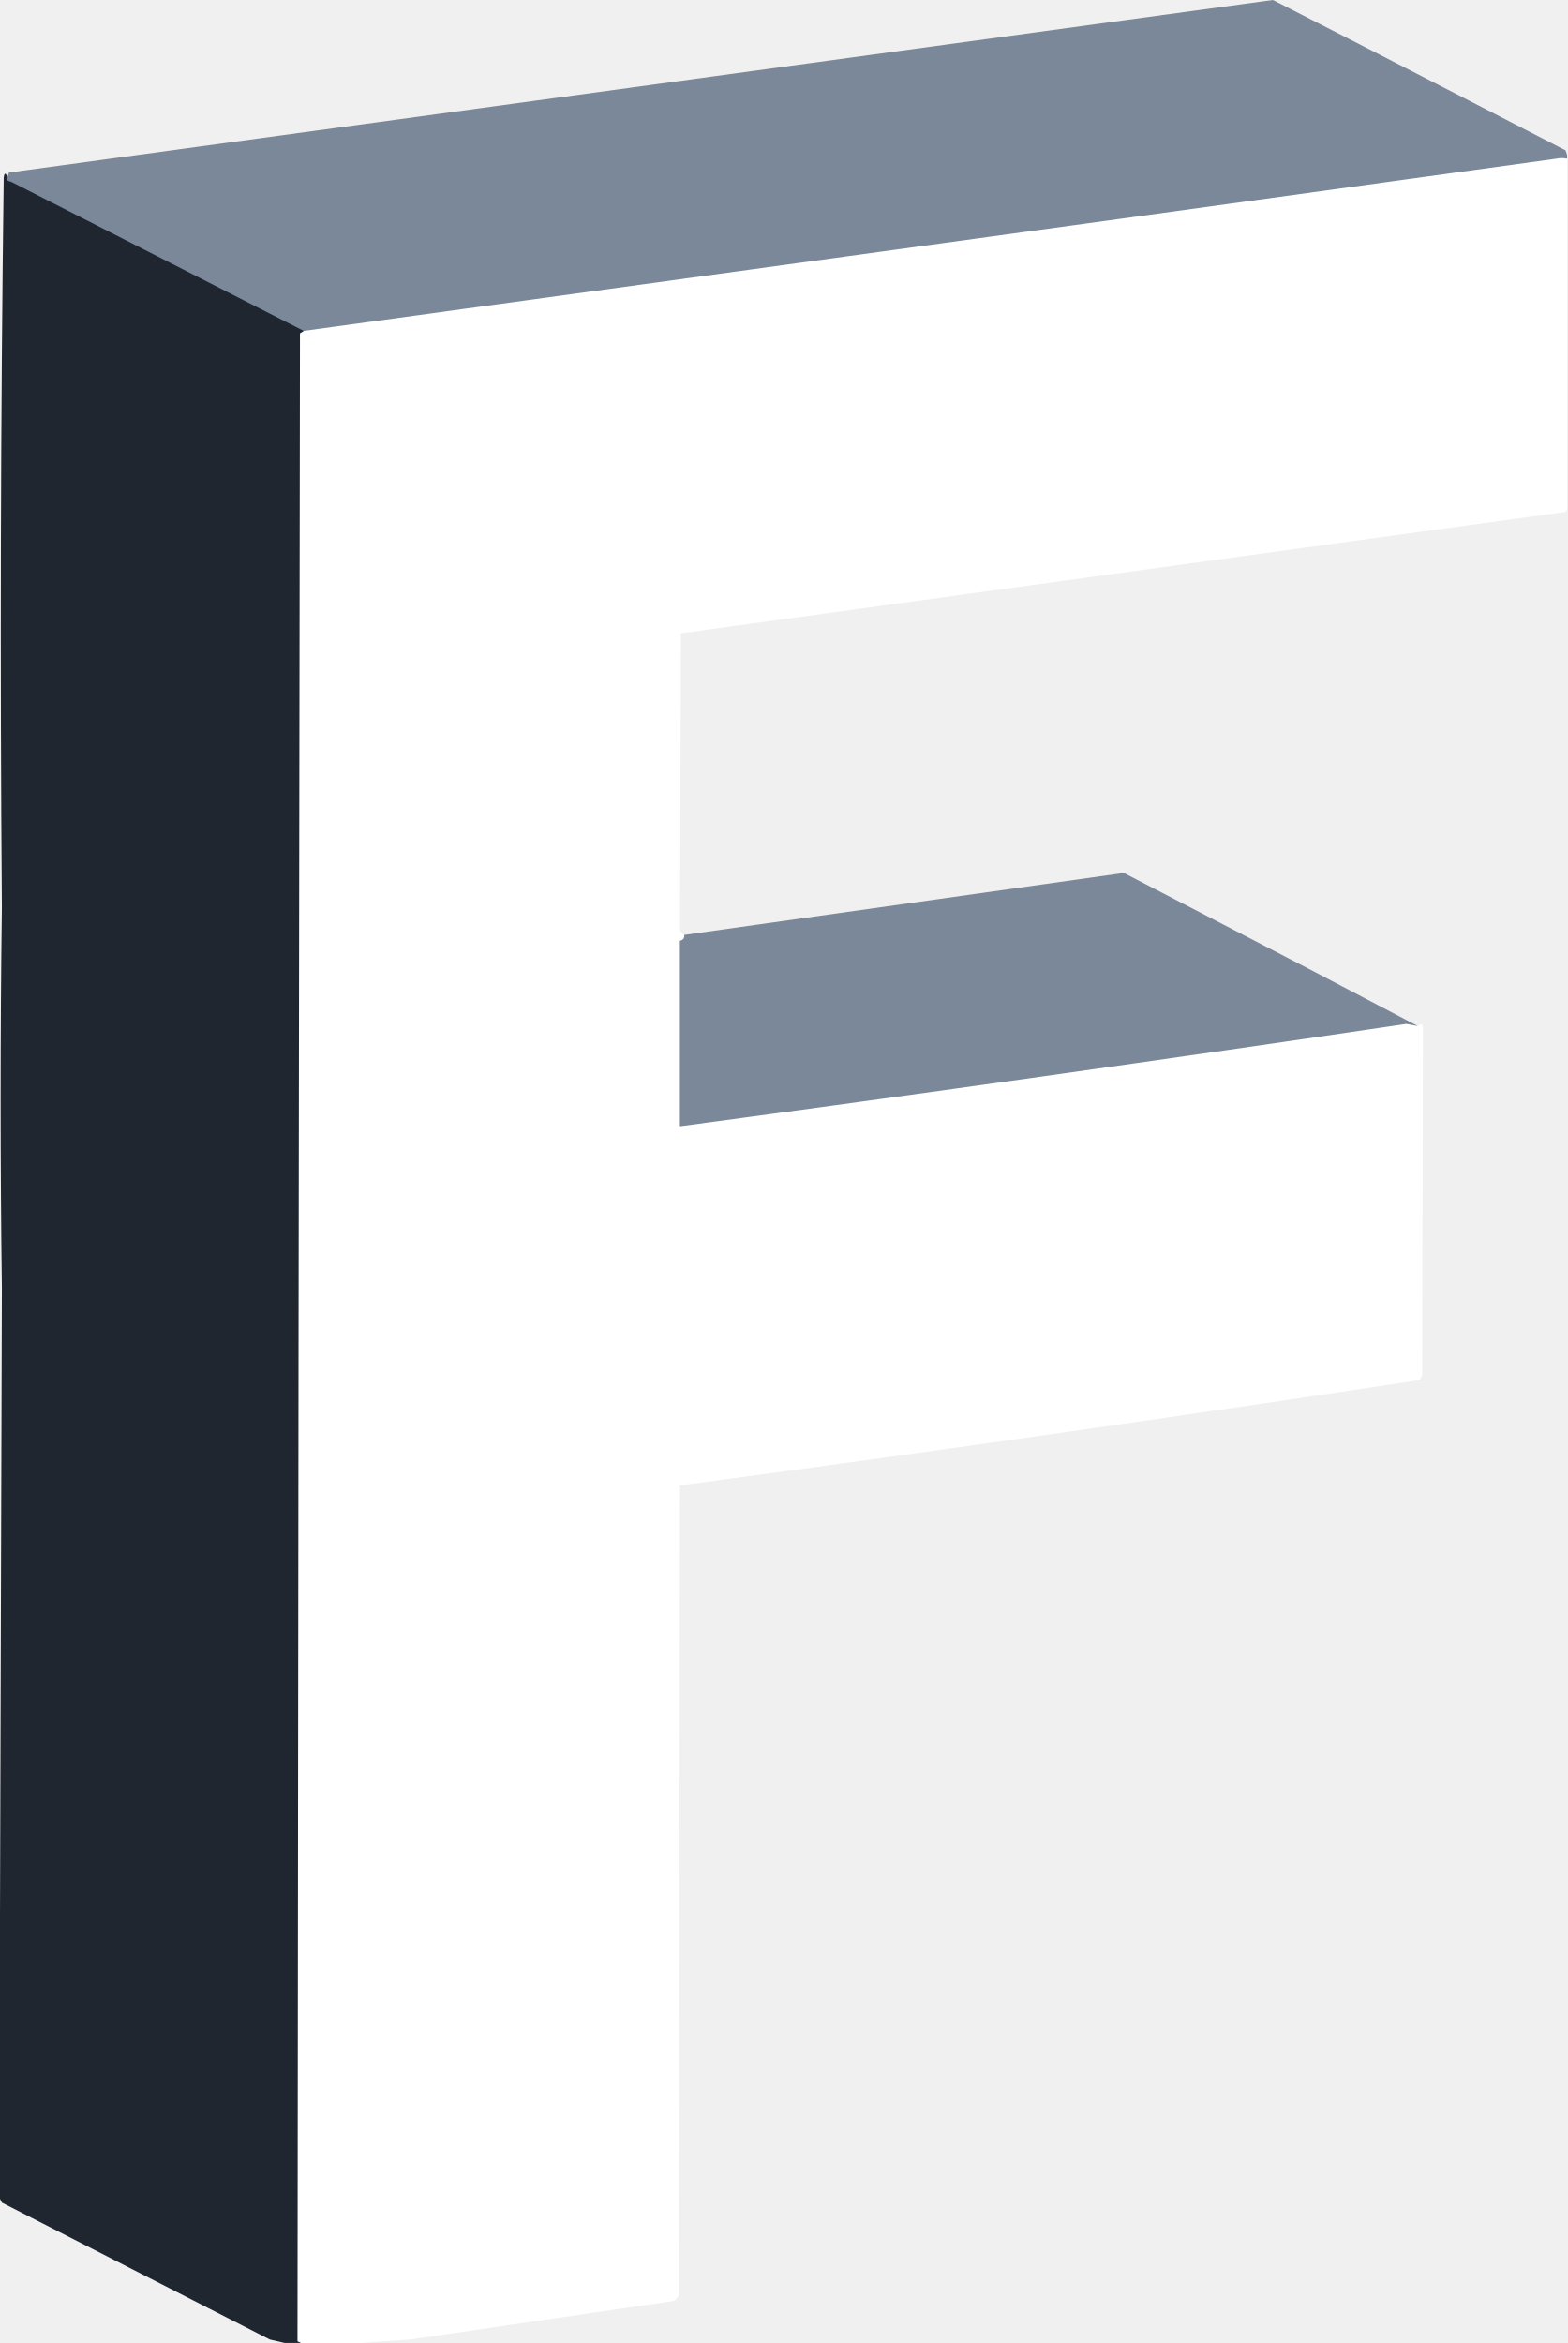
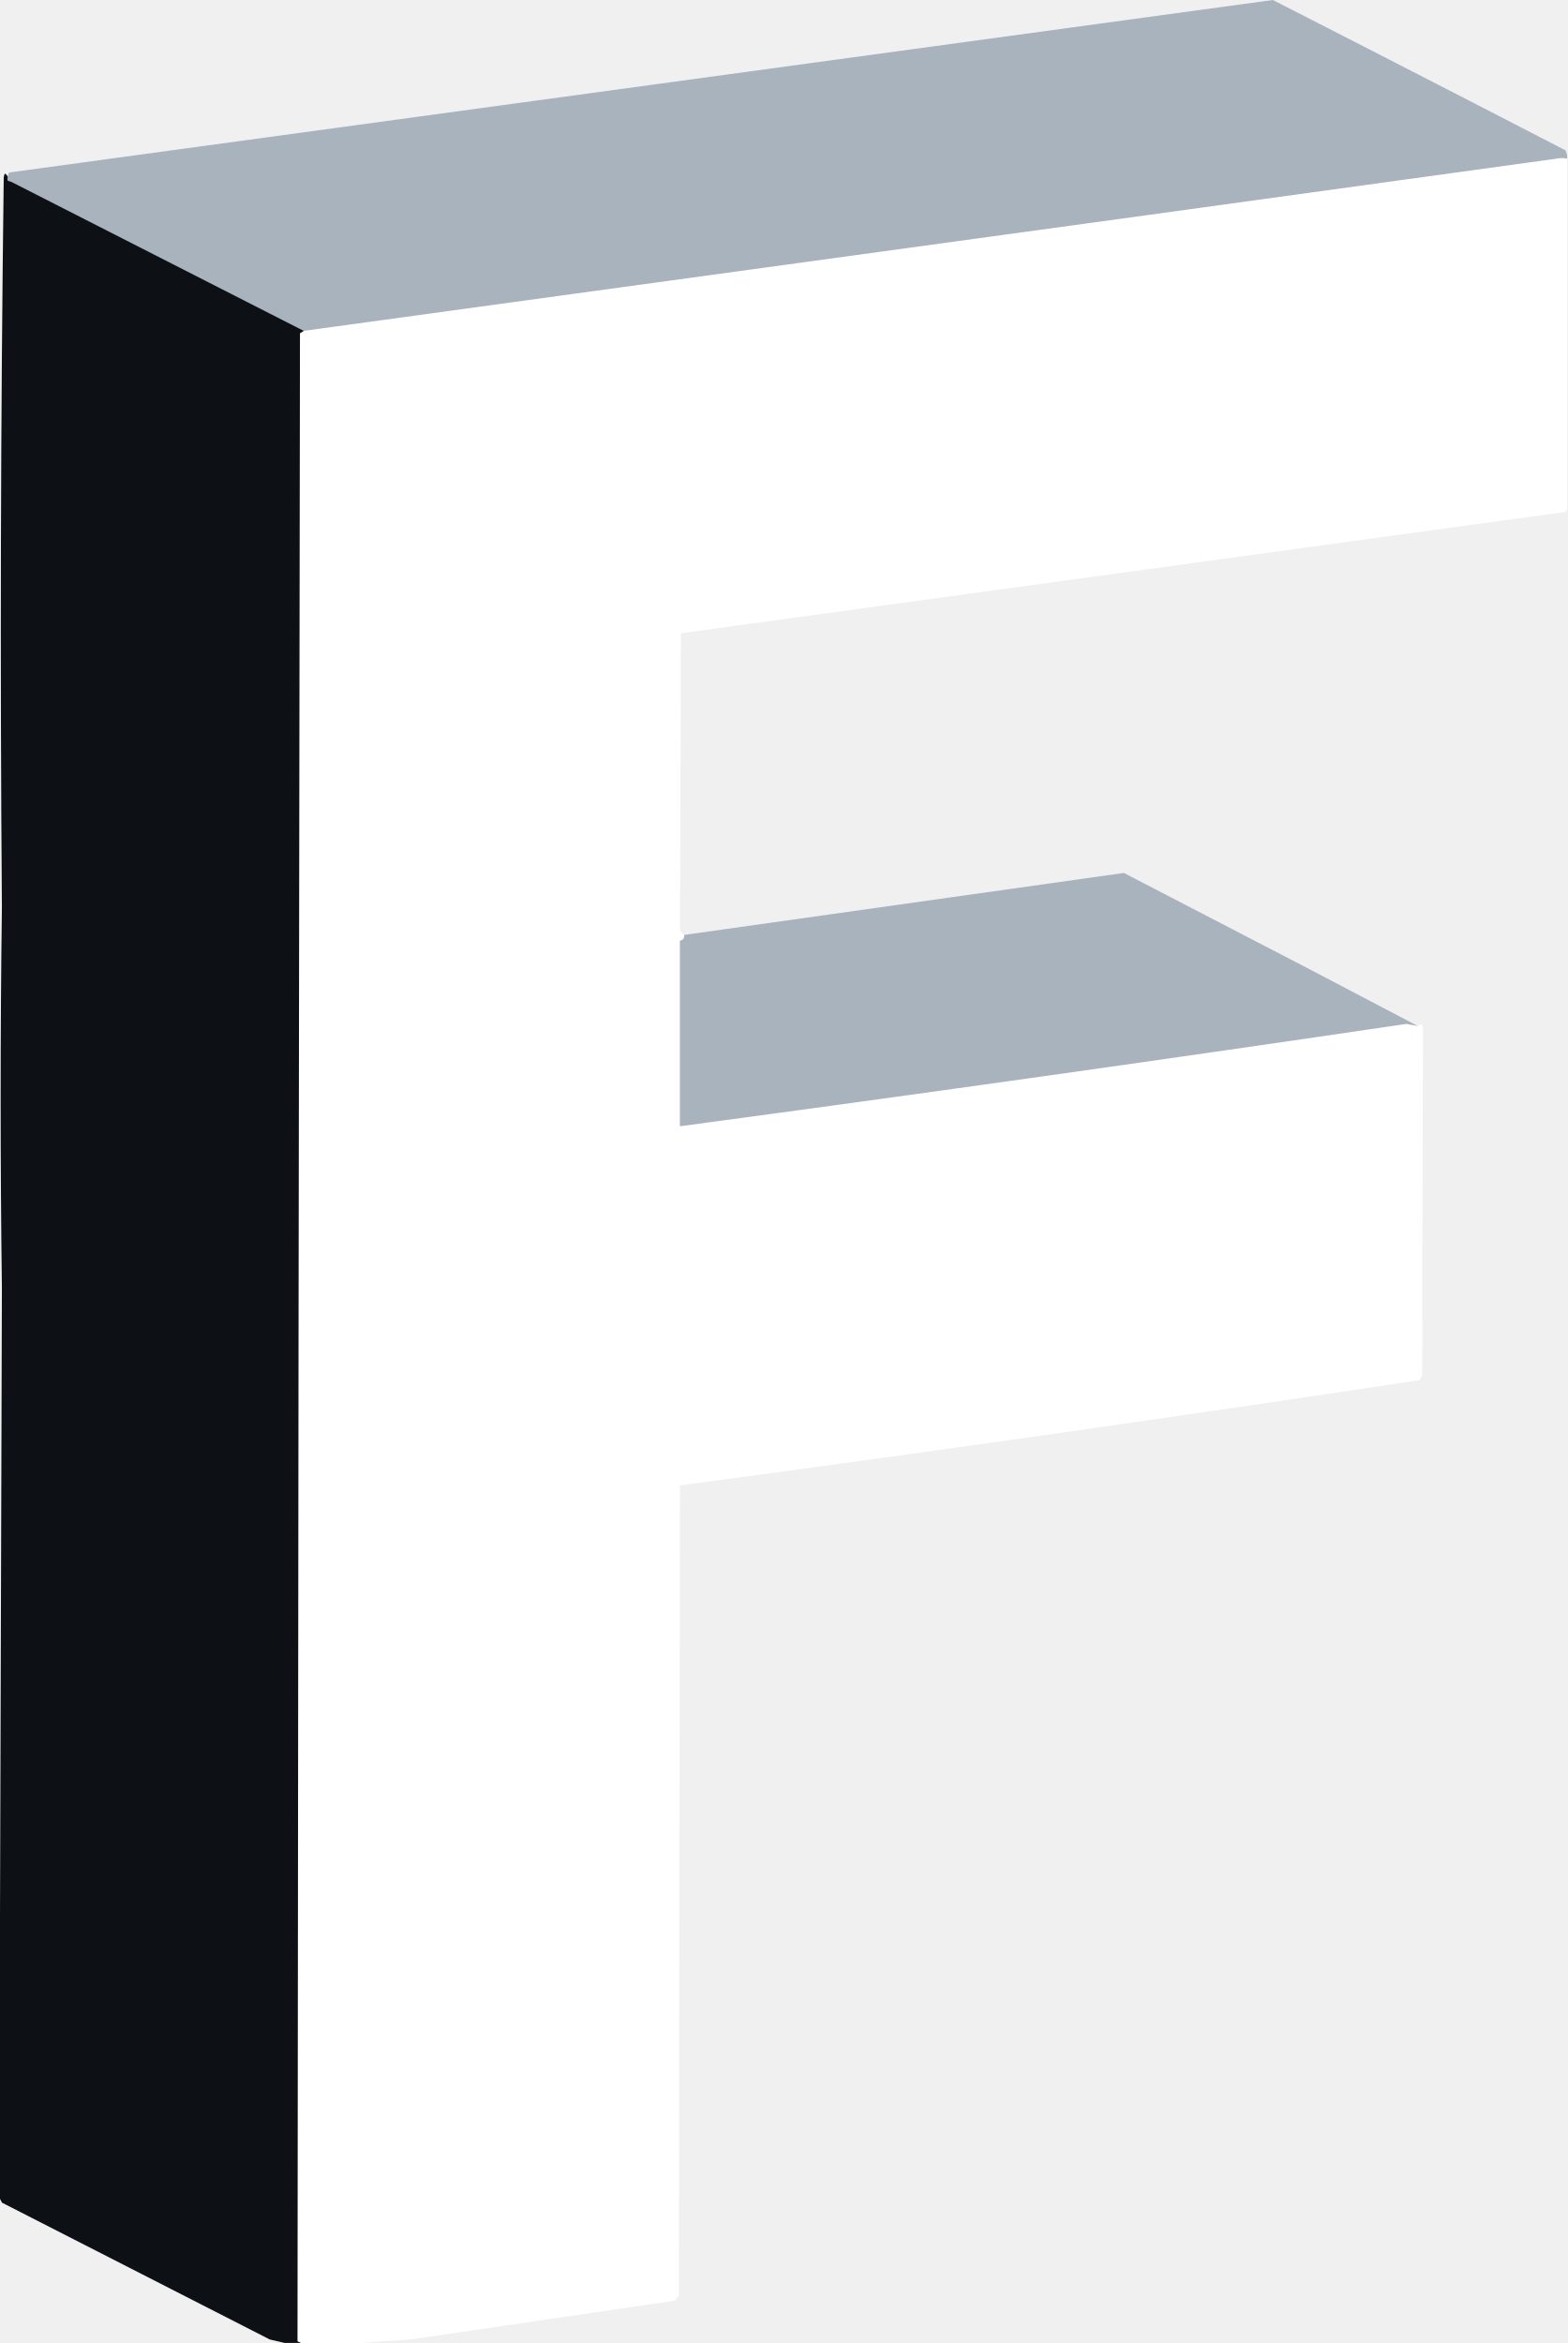
<svg xmlns="http://www.w3.org/2000/svg" id="Layer_1" data-name="Layer 1" viewBox="0 0 272.76 407.81">
  <defs>
    <style>
      .cls-1 {
-         fill: #1F2630;
+         fill: #0D1015;
      }

      .cls-2 {
        fill: #FFFFFF;
      }

      .cls-3 {
-         fill: #7B8899;
+         fill: #A9B3BE;
      }
    </style>
  </defs>
  <path class="cls-1" d="M1.34,30.71l51.47,26.13.06.75-.3,212.21-.13,138h-2.9s-2.58-.6-2.58-.6L.34,383.38l-.34-.66v-49.21c.11-36.45.22-72.9.33-109.36-.29-21.59-.29-44.55,0-66.26C0,115.3.11,72.95.65,30.85c.13-.79.26-.79.69-.13Z" />
  <path class="cls-3" d="M246.76,178.58l-56.12,8.13-72.94,10.17v-33.75c.64-.13,1.02-.21,1.37-.4l76.54-10.79,32.22,16.71,18.91,9.92Z" />
  <path class="cls-2" d="M272.76,27.62v60.79s-.22.68-.22.68l-154.03,21.13-.15,51.81.71.71c.1.52-.15.86-.74,1.01v32.28c42.2-5.66,84.34-11.6,126.43-17.81l1.99.36c.61-.54.92-.2.91.55l-.14,60.21-.43.88c-42.73,6.45-85.64,12.56-128.75,18.32l-.19,141.08-.77.84-45.73,6.7-8.95.66h-10.28s-.64-.31-.64-.31c.1-116.17.24-232.68.43-349.5l.64-.4.22-.68c73.16-10.07,146-20.06,218.5-29.97.61.06,1.01.28,1.18.68Z" />
  <path class="cls-3" d="M272.76,27.62c-.63-.12-1.11-.16-2.03.02l-71.41,9.85L52.86,57.59,2.08,31.71c-.37-.19-.7-.16-.76-.33-.05-.12,0-.48.02-.67l.22-.68C64.48,21.44,127.59,12.82,190.85,4.19l16.85-2.3,13.84-1.89,3.62,1.85,13.81,7.07c11.19,5.74,22.36,11.49,33.51,17.25l.27.81v.64Z" />
</svg>
